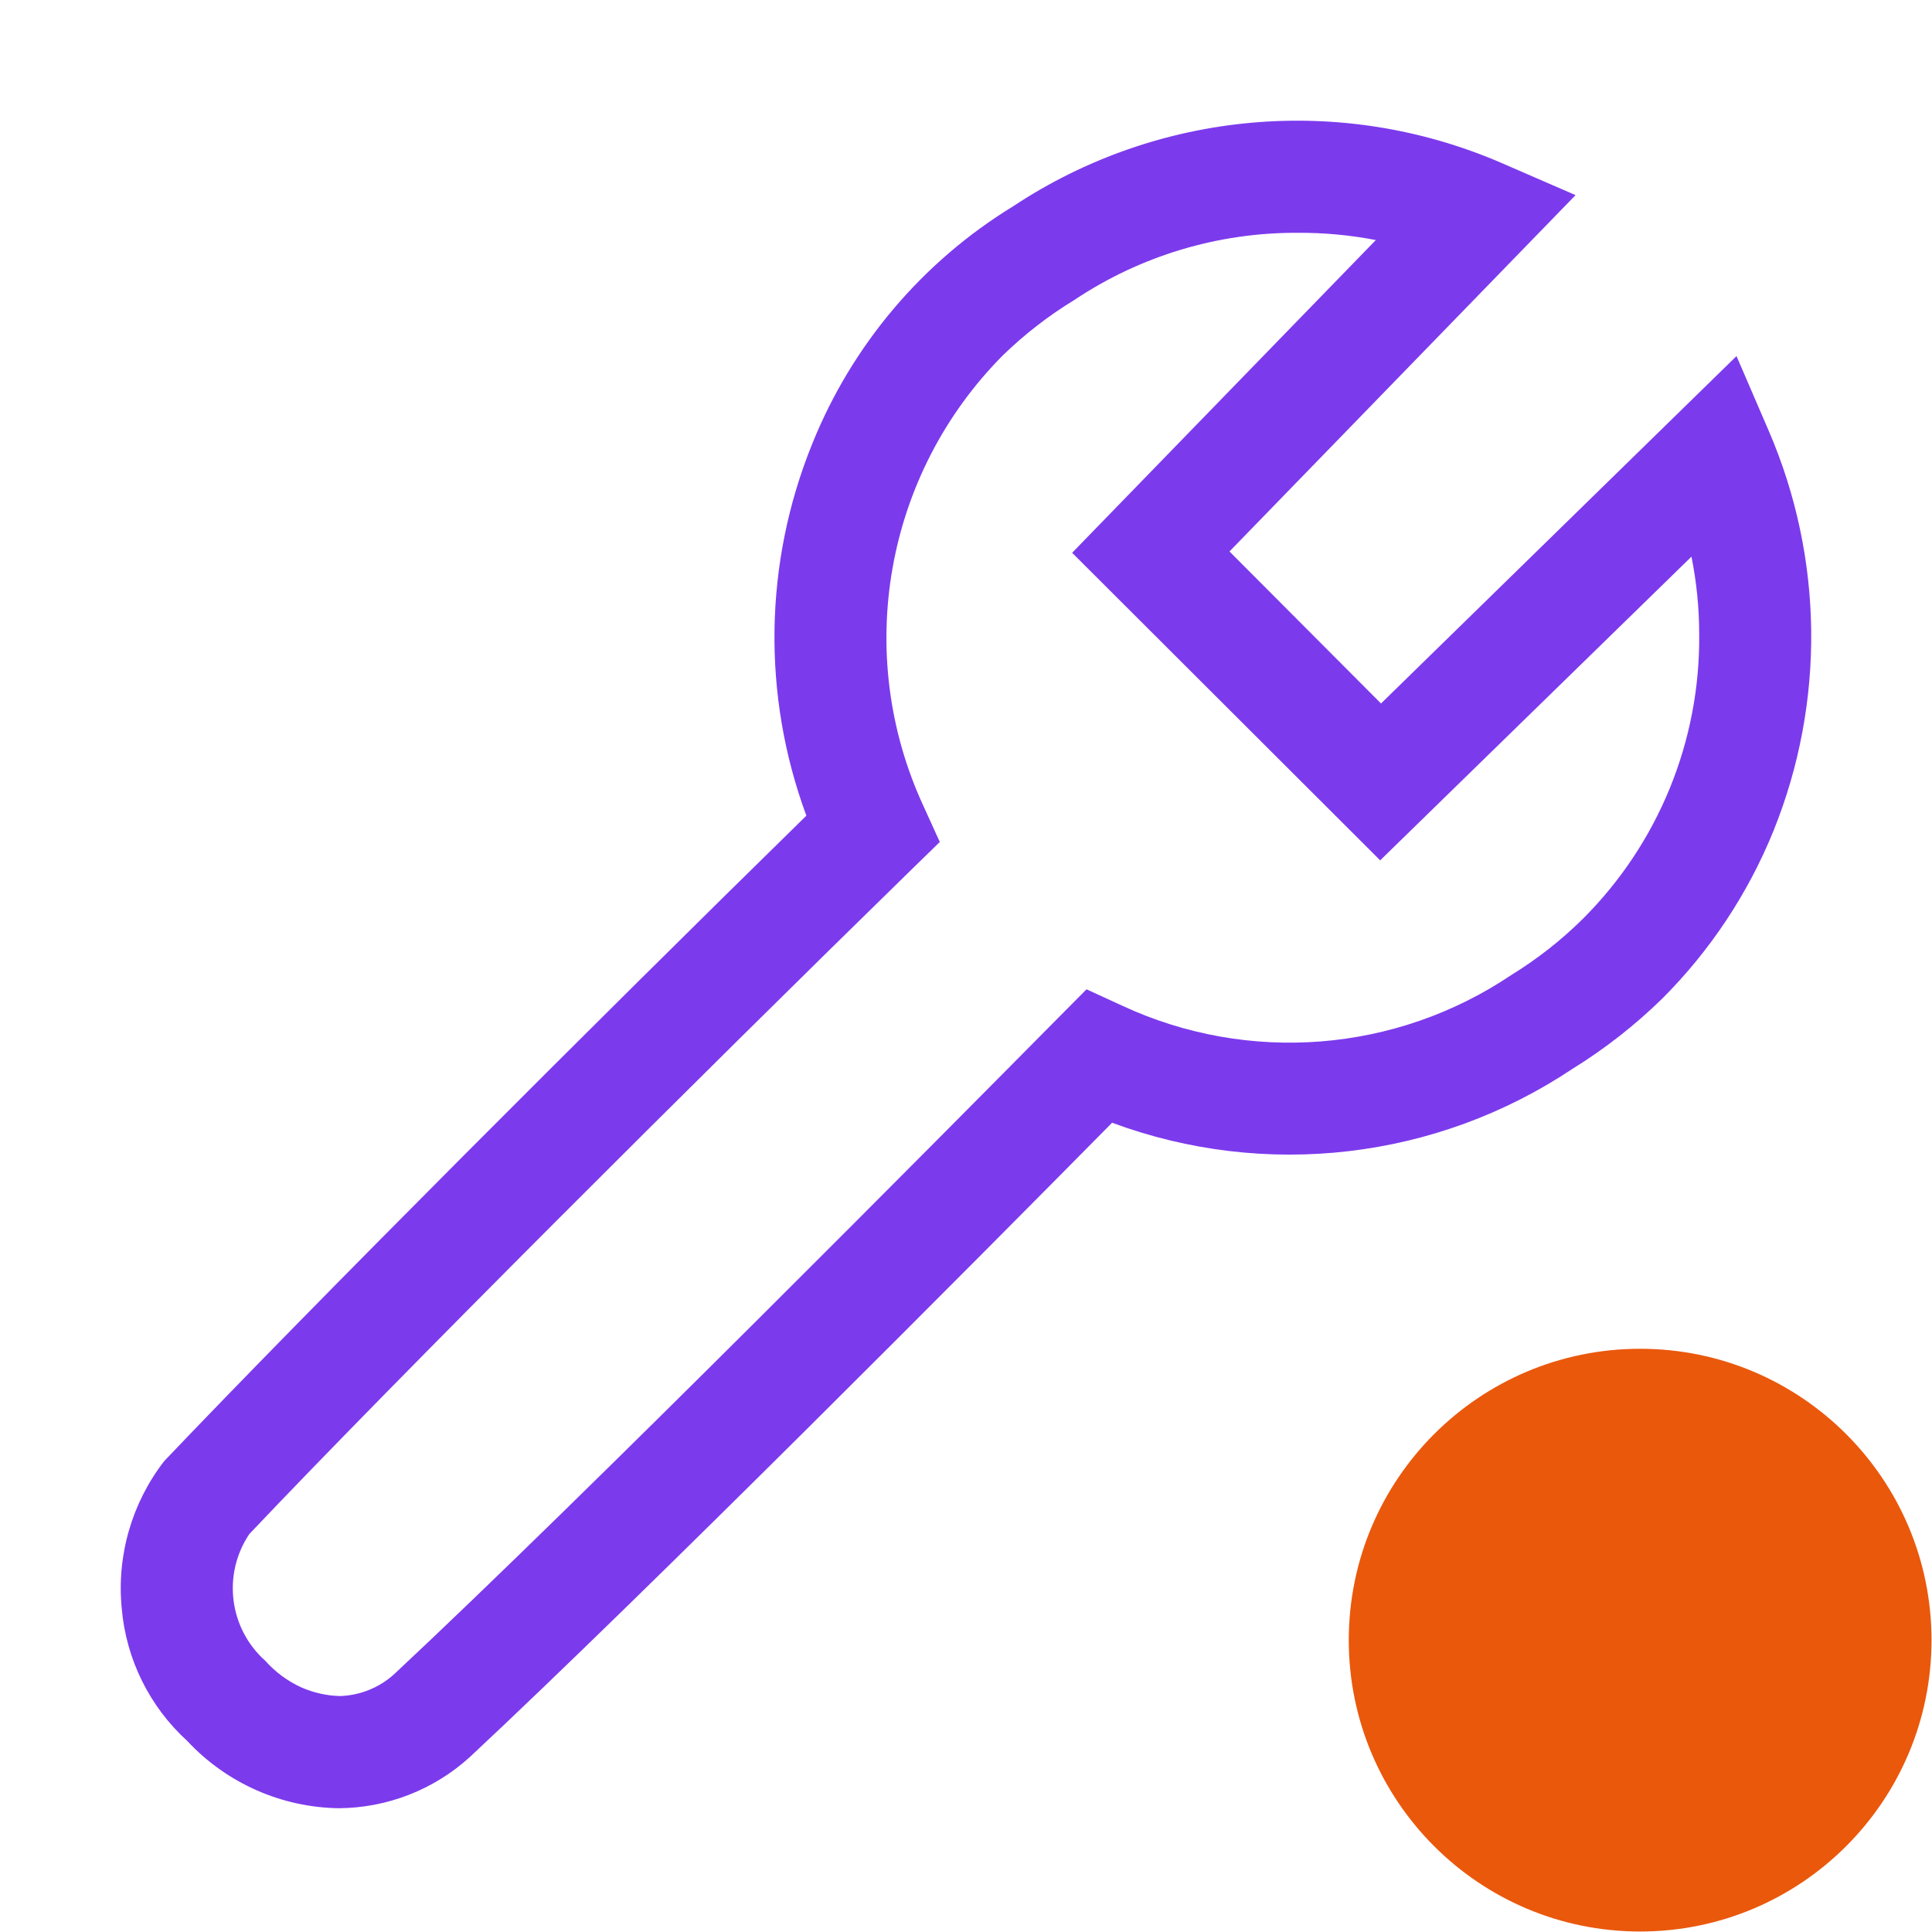
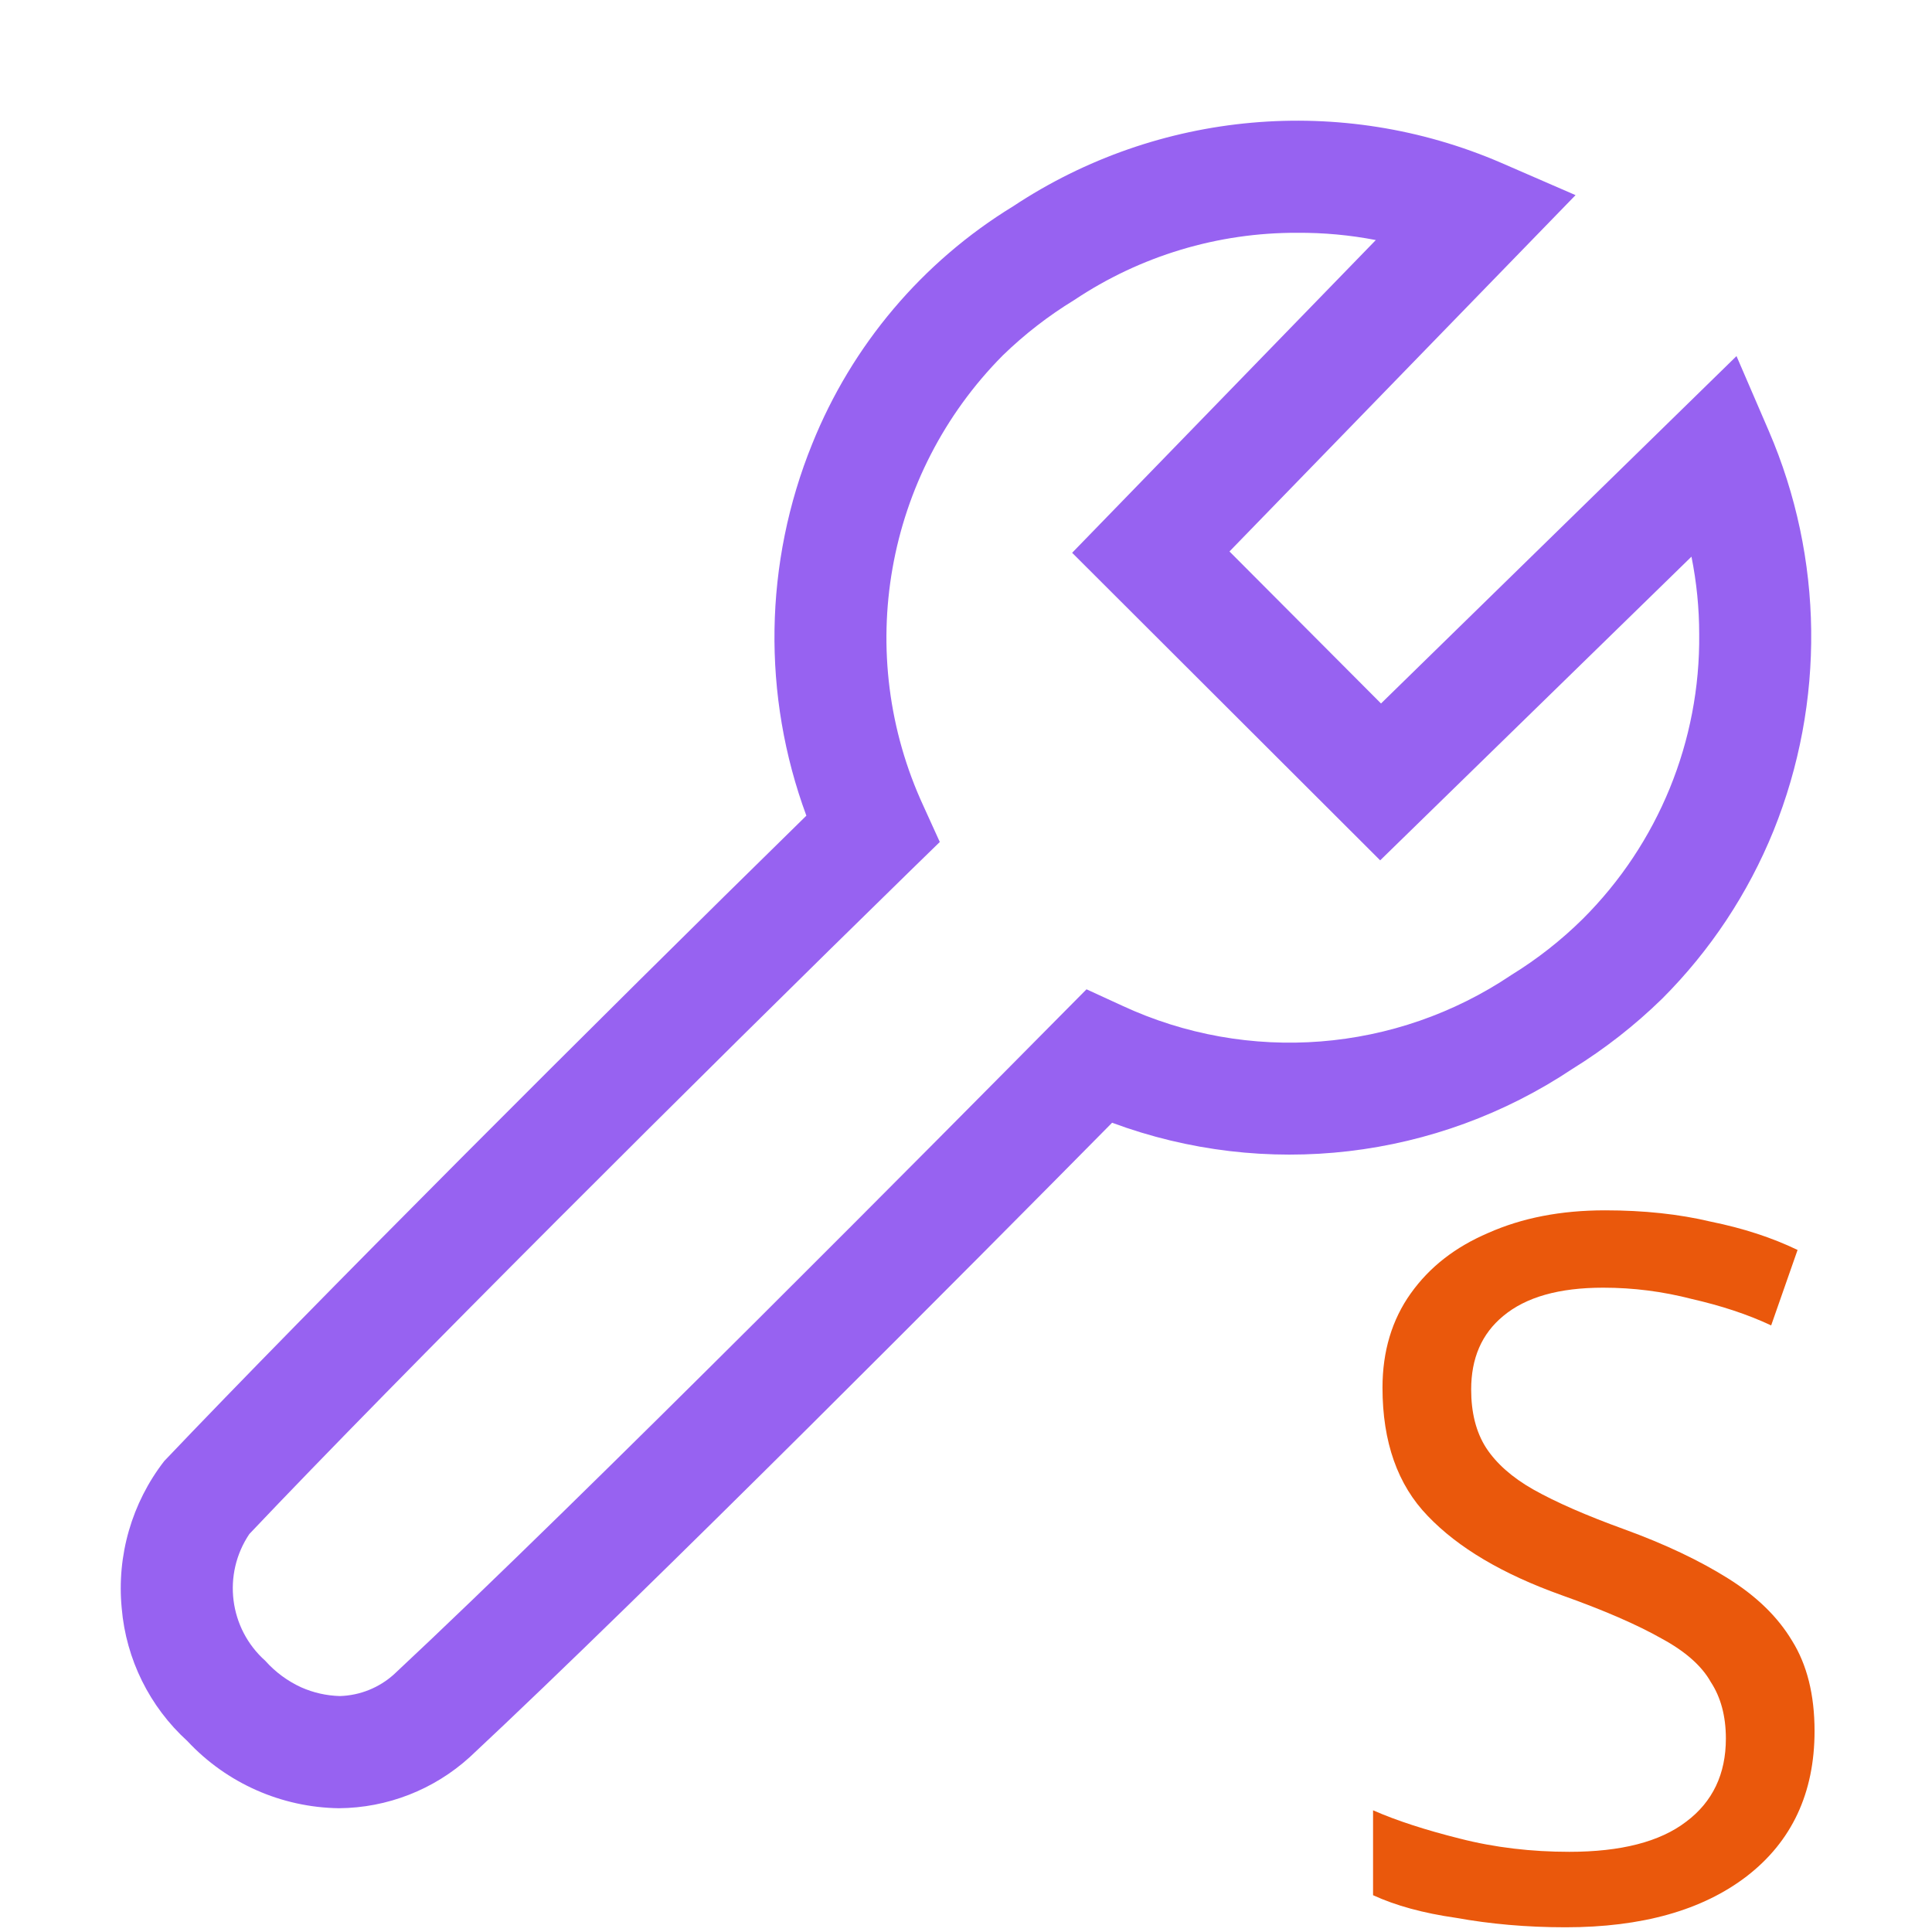
<svg xmlns="http://www.w3.org/2000/svg" width="128" height="128" viewBox="0 0 16 16" version="1.1" id="svg1">
  <defs id="defs1" />
-   <path fill="#7c3aed" d="M2.807 14.975a1.75 1.75 0 0 1-1.255-.556a1.68 1.68 0 0 1-.544-1.1A1.72 1.72 0 0 1 1.36 12.1c1.208-1.27 3.587-3.65 5.318-5.345a4.26 4.26 0 0 1 .048-3.078a4.1 4.1 0 0 1 1.665-1.969a4.26 4.26 0 0 1 4.04-.36l.617.268l-2.866 2.951l1.255 1.259l2.944-2.877l.267.619a4.3 4.3 0 0 1 .04 3.311a4.2 4.2 0 0 1-.923 1.392a4.3 4.3 0 0 1-.743.581a4.22 4.22 0 0 1-3.812.446c-1.098 1.112-3.84 3.872-5.32 5.254a1.63 1.63 0 0 1-1.084.423zm7.938-13.047a3.3 3.3 0 0 0-1.849.557q-.321.196-.591.458a3.32 3.32 0 0 0-.657 3.733l.135.297l-.233.227c-1.738 1.697-4.269 4.22-5.485 5.504a.805.805 0 0 0 .132 1.05a.9.9 0 0 0 .298.22q.152.067.319.072a.7.7 0 0 0 .45-.181c1.573-1.469 4.612-4.539 5.504-5.44l.23-.232l.294.135a3.29 3.29 0 0 0 3.225-.254a3.3 3.3 0 0 0 .591-.464a3.28 3.28 0 0 0 .964-2.358q0-.323-.064-.642L11.43 7.125L8.879 4.578l2.515-2.59a3.3 3.3 0 0 0-.65-.06z" id="path1" />
-   <circle style="fill:#ea580c;fill-opacity:1;stroke-width:0.16" id="path2" cx="13.583" cy="13.583" r="2.413" />
+   <path fill="#7c3aed" d="M2.807 14.975a1.75 1.75 0 0 1-1.255-.556a1.68 1.68 0 0 1-.544-1.1A1.72 1.72 0 0 1 1.36 12.1c1.208-1.27 3.587-3.65 5.318-5.345a4.26 4.26 0 0 1 .048-3.078a4.1 4.1 0 0 1 1.665-1.969a4.26 4.26 0 0 1 4.04-.36l.617.268l-2.866 2.951l1.255 1.259l2.944-2.877l.267.619a4.3 4.3 0 0 1 .04 3.311a4.2 4.2 0 0 1-.923 1.392a4.3 4.3 0 0 1-.743.581a4.22 4.22 0 0 1-3.812.446c-1.098 1.112-3.84 3.872-5.32 5.254a1.63 1.63 0 0 1-1.084.423zm7.938-13.047a3.3 3.3 0 0 0-1.849.557q-.321.196-.591.458a3.32 3.32 0 0 0-.657 3.733l.135.297l-.233.227c-1.738 1.697-4.269 4.22-5.485 5.504a.805.805 0 0 0 .132 1.05a.9.9 0 0 0 .298.22q.152.067.319.072a.7.7 0 0 0 .45-.181c1.573-1.469 4.612-4.539 5.504-5.44l.23-.232l.294.135a3.29 3.29 0 0 0 3.225-.254a3.3 3.3 0 0 0 .591-.464a3.28 3.28 0 0 0 .964-2.358q0-.323-.064-.642L11.43 7.125L8.879 4.578l2.515-2.59a3.3 3.3 0 0 0-.65-.06z" id="path1" style="fill:#9762f1;fill-opacity:1" />
+   <text xml:space="preserve" style="font-size:8.086px;fill:#ea580c;fill-opacity:1;stroke-width:0.674" x="10.964" y="15.882" id="text1">
+     <tspan id="tspan1" style="font-style:normal;font-variant:normal;font-weight:normal;font-stretch:normal;font-family:'Arial Rounded MT Bold';-inkscape-font-specification:'Arial Rounded MT Bold, ';fill:#ea580c;fill-opacity:1;stroke-width:0.674" x="10.964" y="15.882">S</tspan>
+   </text>
</svg>
